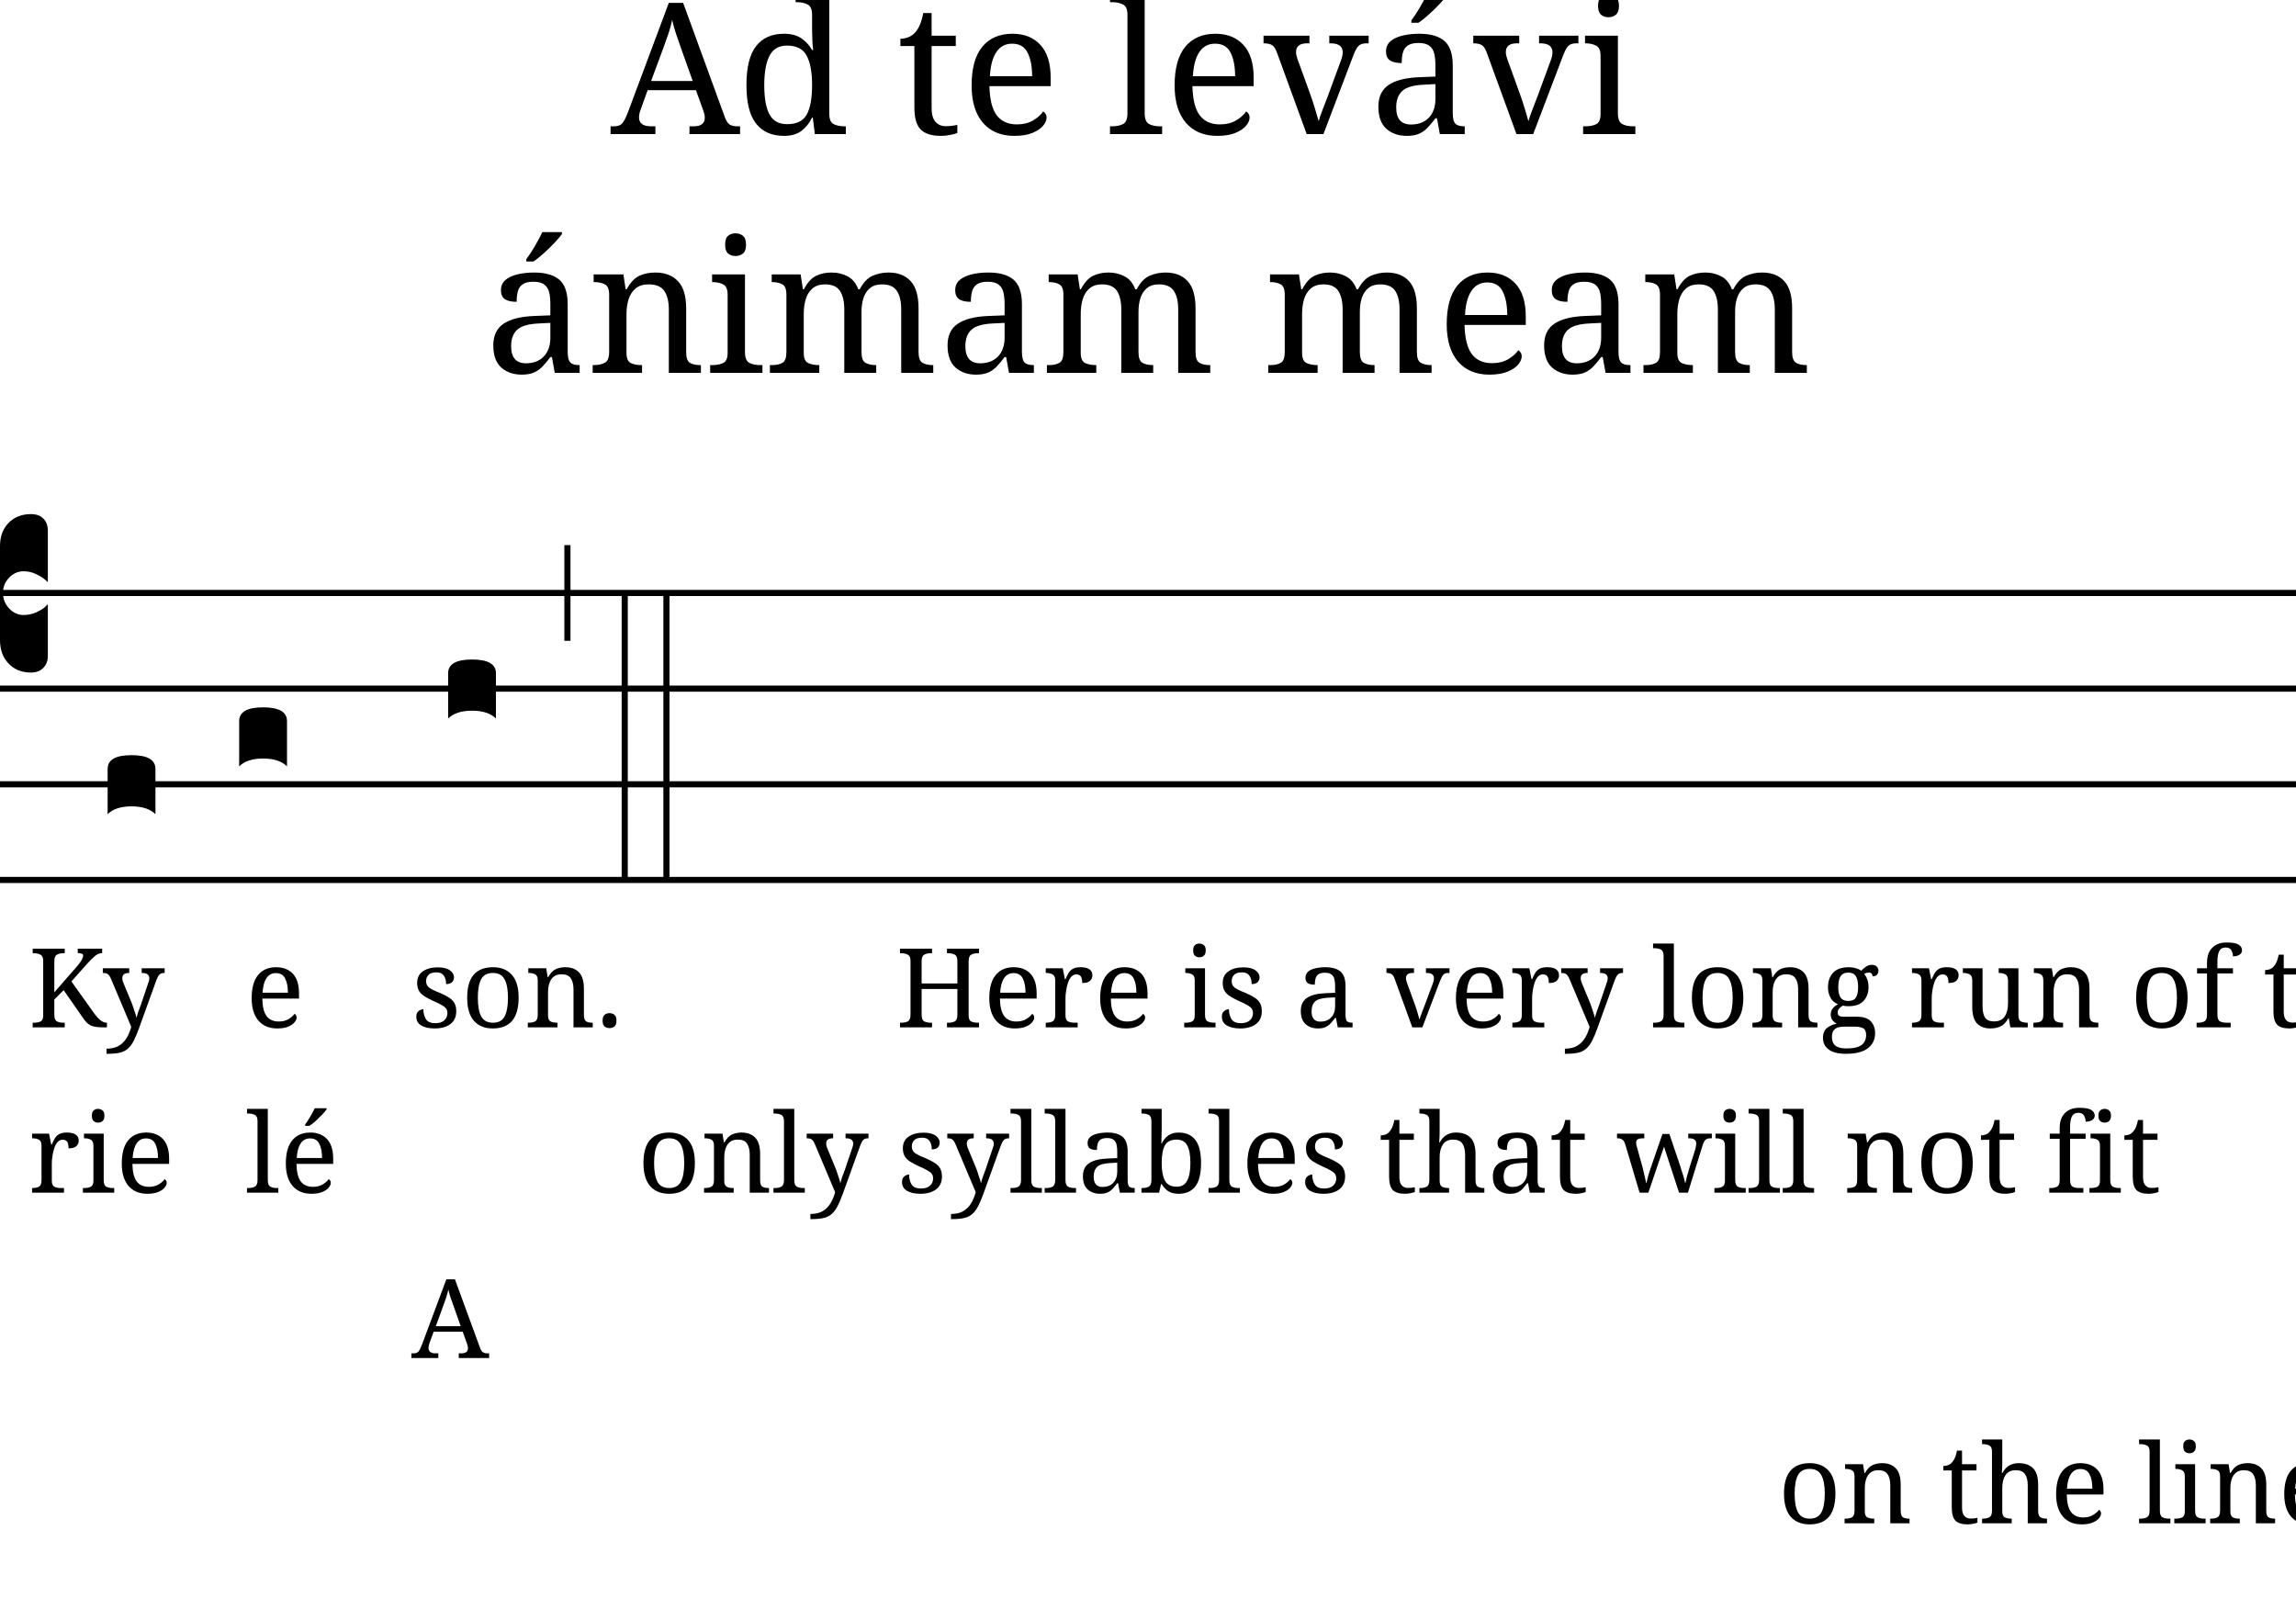
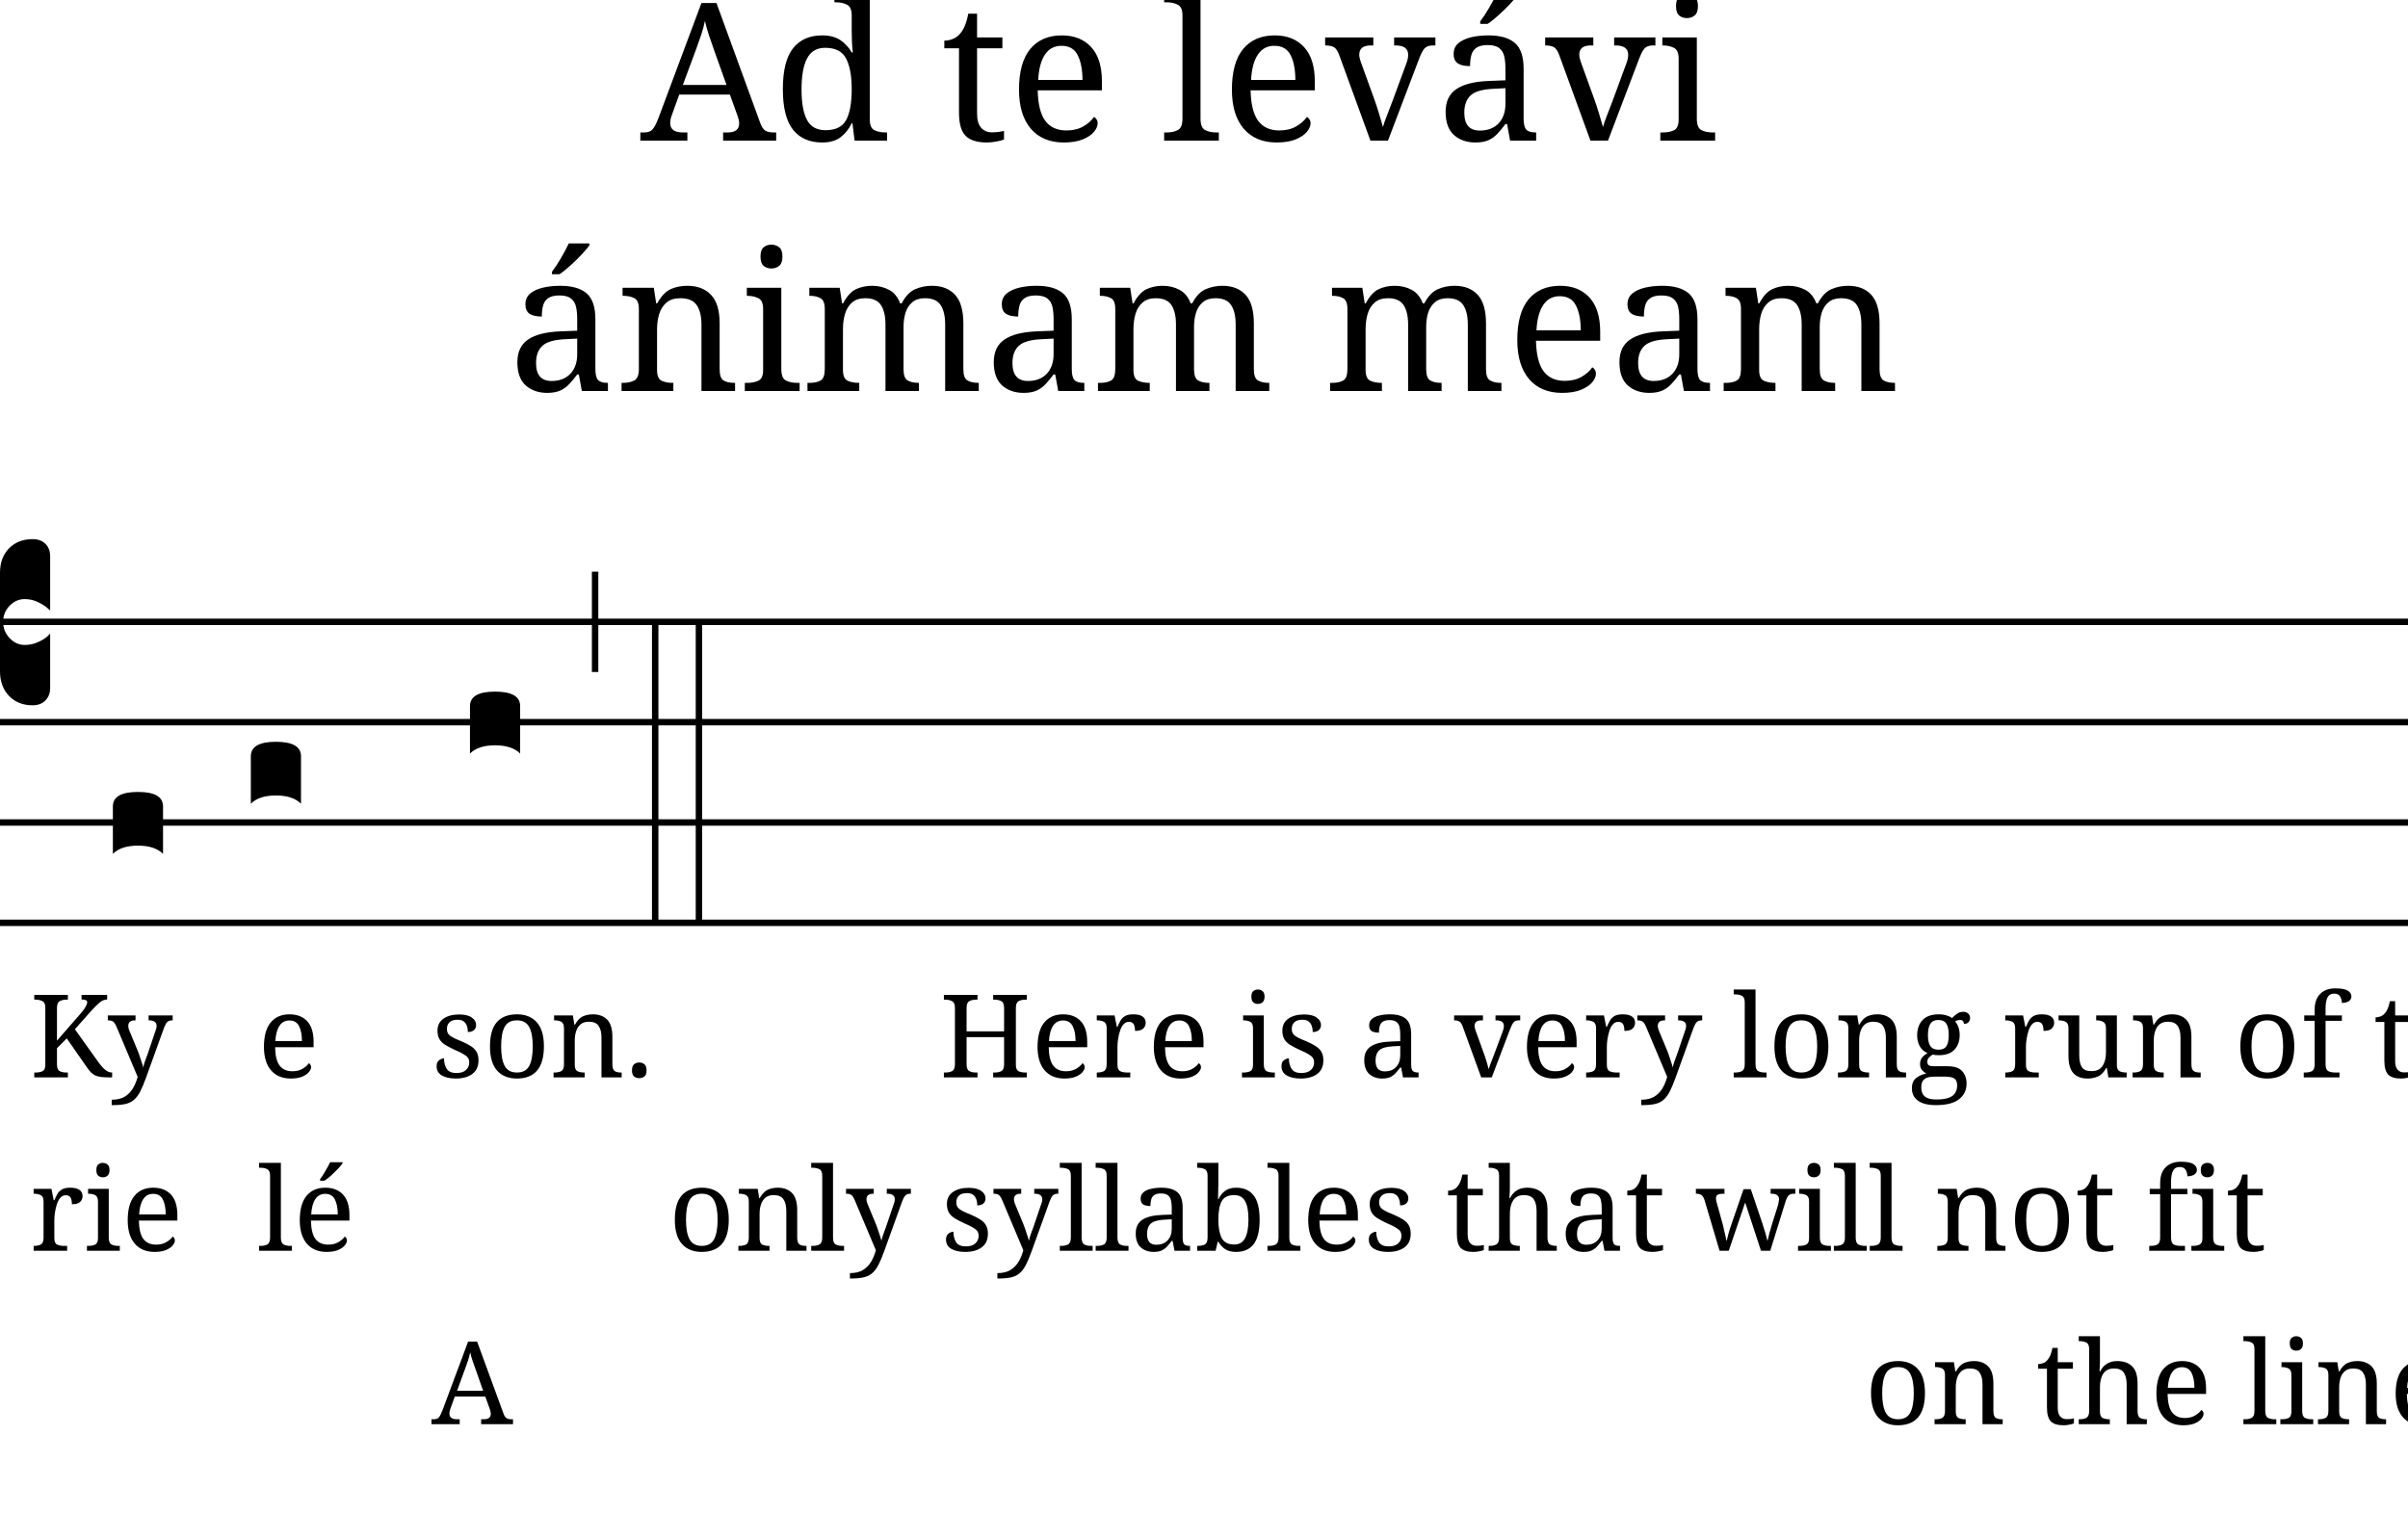
- <svg xmlns="http://www.w3.org/2000/svg" xmlns:xlink="http://www.w3.org/1999/xlink" version="1.1" class="Exsurge ChantScore" width="300" height="210.13" viewBox="0 0 300 210.13">
+ <svg xmlns="http://www.w3.org/2000/svg" xmlns:xlink="http://www.w3.org/1999/xlink" version="1.1" class="Exsurge ChantScore" width="300" height="188.53" viewBox="0 0 300 188.53">
  <g>
    <defs>
      <g id="PunctumQuadratum" class="glyph" transform="scale(0.0625)">
        <path d="M0-60.906c33.333 0 50 9.635 50 28.906v94.53C39.062 51.595 22.396 46.126 0 46.126s-39.063 5.47-50 16.406V-32c0-19.27 16.667-28.906 50-28.906z">
</path>
      </g>
      <g id="None" class="glyph" transform="scale(0.0625)">
        <g>
</g>
      </g>
      <g id="DoClef" class="glyph" transform="scale(0.0625)">
        <path d="M0 98.406V-97.688C0-118 5.99-134.275 17.97-146.516c11.978-12.24 27.603-18.36 46.874-18.36 10.937 0 19.53 3.126 25.78 9.376s9.376 14.583 9.376 25v107.813l-6.25-5.47c-4.167-3.645-10.287-7.42-18.36-11.327-8.072-3.907-16.796-5.86-26.17-5.86-11.46 0-21.486 4.427-30.08 13.282-8.593 8.854-12.89 19.53-12.89 32.03s4.297 23.308 12.89 32.423c8.594 9.115 18.62 13.672 30.08 13.672 9.374 0 18.098-1.822 26.17-5.468 8.073-3.646 14.193-7.292 18.36-10.938l6.25-6.25V132c0 9.896-3.125 18.1-9.375 24.61-6.25 6.51-14.844 9.765-25.78 9.765-19.272 0-34.897-6.25-46.876-18.75C5.99 135.125 0 118.72 0 98.405z">
</path>
      </g>
      <style>svg.Exsurge .supertitle{fill:#000;font-family:'Fake', serif;font-size:18.667px;font-kerning:normal}svg.Exsurge .title{fill:#000;font-family:'Fake', serif;font-size:24px;font-kerning:normal}svg.Exsurge .subtitle{fill:#000;font-family:'Fake', serif;font-size:16px;font-kerning:normal}svg.Exsurge .textLeftRight{fill:#000;font-family:'Fake', serif;font-size:14.4px;font-kerning:normal}svg.Exsurge .annotation{fill:#000;font-family:'Fake', serif;font-size:10.667px;font-kerning:normal}svg.Exsurge .dropCap{fill:#000;font-family:'Fake', serif;font-size:64px;font-kerning:normal}svg.Exsurge .aboveLinesText{fill:#000;font-family:'Fake', serif;font-size:16px;font-kerning:normal}svg.Exsurge .choralSign{fill:#000;font-family:'Fake', serif;font-size:9.375px;font-kerning:normal}svg.Exsurge .lyric{fill:#000;font-family:'Fake', serif;font-size:14.4px;font-kerning:normal}svg.Exsurge .translation{fill:#000;font-family:'Fake', serif;font-size:12px;font-kerning:normal}</style>
    </defs>
    <g class="Titles">
      <text x="150" y="17.52" class="title" text-anchor="middle" style="">
        <tspan source-index="0" style="">Ad te levávi</tspan>
        <tspan source-index="16" style="newLine: 1;" dy="1.3em" x="150">ánimam meam</tspan>
      </text>
    </g>
    <g class="chantLine" transform="translate(0,121.23)" element-index="0">
      <g class="staffLines">
        <line x1="0" y1="-43.75" x2="300" y2="-43.75" stroke="#000" stroke-width="0.8" class="staffLine">
</line>
        <line x1="0" y1="-31.25" x2="300" y2="-31.25" stroke="#000" stroke-width="0.8" class="staffLine">
</line>
        <line x1="0" y1="-18.75" x2="300" y2="-18.75" stroke="#000" stroke-width="0.8" class="staffLine">
</line>
        <line x1="0" y1="-6.25" x2="300" y2="-6.25" stroke="#000" stroke-width="0.8" class="staffLine">
</line>
      </g>
      <g class="ChantNotationElement DoClef" transform="translate(0,0)">
        <use xlink:href="#DoClef" class="" source-index="1" element-index="-1" x="0" y="-43.75">
</use>
      </g>
      <g class="ChantNotationElement Punctum" transform="translate(14.0625,0)">
        <text source-index="5" x="-10.339" y="13.012" class="lyric" text-anchor="start" style="">
          <tspan source-index="0" style="">Ky</tspan>
          <tspan source-index="6" style="newLine: 1;" dy="1.5em" x="-10.339">rie</tspan>
        </text>
        <use xlink:href="#PunctumQuadratum" class=" note" source-index="15" element-index="0" id="note-1" x="3.125" y="-18.75">
</use>
      </g>
      <g class="ChantNotationElement Punctum" transform="translate(31.25,0)">
        <text source-index="18" x="0.835" y="13.012" class="lyric" text-anchor="start" style="">
          <tspan source-index="0" style="">e</tspan>
          <tspan source-index="6" style="newLine: 1;" dy="1.5em" x="0.835">lé</tspan>
        </text>
        <use xlink:href="#PunctumQuadratum" class=" note" source-index="27" element-index="1" id="note-2" x="3.125" y="-25">
</use>
      </g>
      <g class="ChantNotationElement Punctum" transform="translate(58.5524,0)">
        <text source-index="30" x="-4.795" y="13.012" class="lyric" text-anchor="start" style="">
          <tspan source-index="0" style="">son.</tspan>
          <tspan source-index="12" style="newLine: 2;" dy="3em" x="-4.795">A</tspan>
        </text>
        <use xlink:href="#PunctumQuadratum" class=" note" source-index="44" element-index="2" id="note-3" x="3.125" y="-31.25">
</use>
      </g>
      <g class="ChantNotationElement QuarterBar" transform="translate(73.7407,0)">
        <rect x="0" y="-50" width="0.8" height="12.5" fill="#000" class="dividerLine" source-index="48" element-index="3" source="[object Object]">
</rect>
      </g>
      <g class="ChantNotationElement TextOnly" transform="translate(290.1216,0)">
        <text source-index="51" x="-206.643" y="13.012" class="lyric" text-anchor="start" style="">
          <tspan source-index="0" style="xOffset: 33.569;" x="-173.074">Here is a very long run of text</tspan>
          <tspan source-index="0" style="xOffset: -0.199;newLine: true;" dy="1.5em" x="-206.842">only syllables that will not fit</tspan>
        </text>
        <use xlink:href="#None" class="" source-index="116" element-index="4" x="0" y="0">
</use>
      </g>
      <g class="ChantNotationElement TextOnly" transform="translate(282.6912,0)">
-         <text source-index="118" x="-50.386" y="77.812" class="lyric" text-anchor="start" style="">
+         <text source-index="118" x="-50.386" y="56.212" class="lyric" text-anchor="start" style="">
          <tspan source-index="0" style="">on the line</tspan>
        </text>
        <use xlink:href="#None" class="" source-index="130" element-index="5" x="0" y="0">
</use>
      </g>
      <g class="ChantNotationElement DoubleBar" transform="translate(81.2274,0)">
        <rect x="0" y="-43.75" width="0.8" height="37.5" fill="#000" class="dividerLine" source-index="133" element-index="6" source="[object Object]">
</rect>
        <rect x="5.45" y="-43.75" width="0.8" height="37.5" fill="#000" class="dividerLine" source-index="133" element-index="6" source="[object Object]">
</rect>
      </g>
    </g>
  </g>
</svg>
